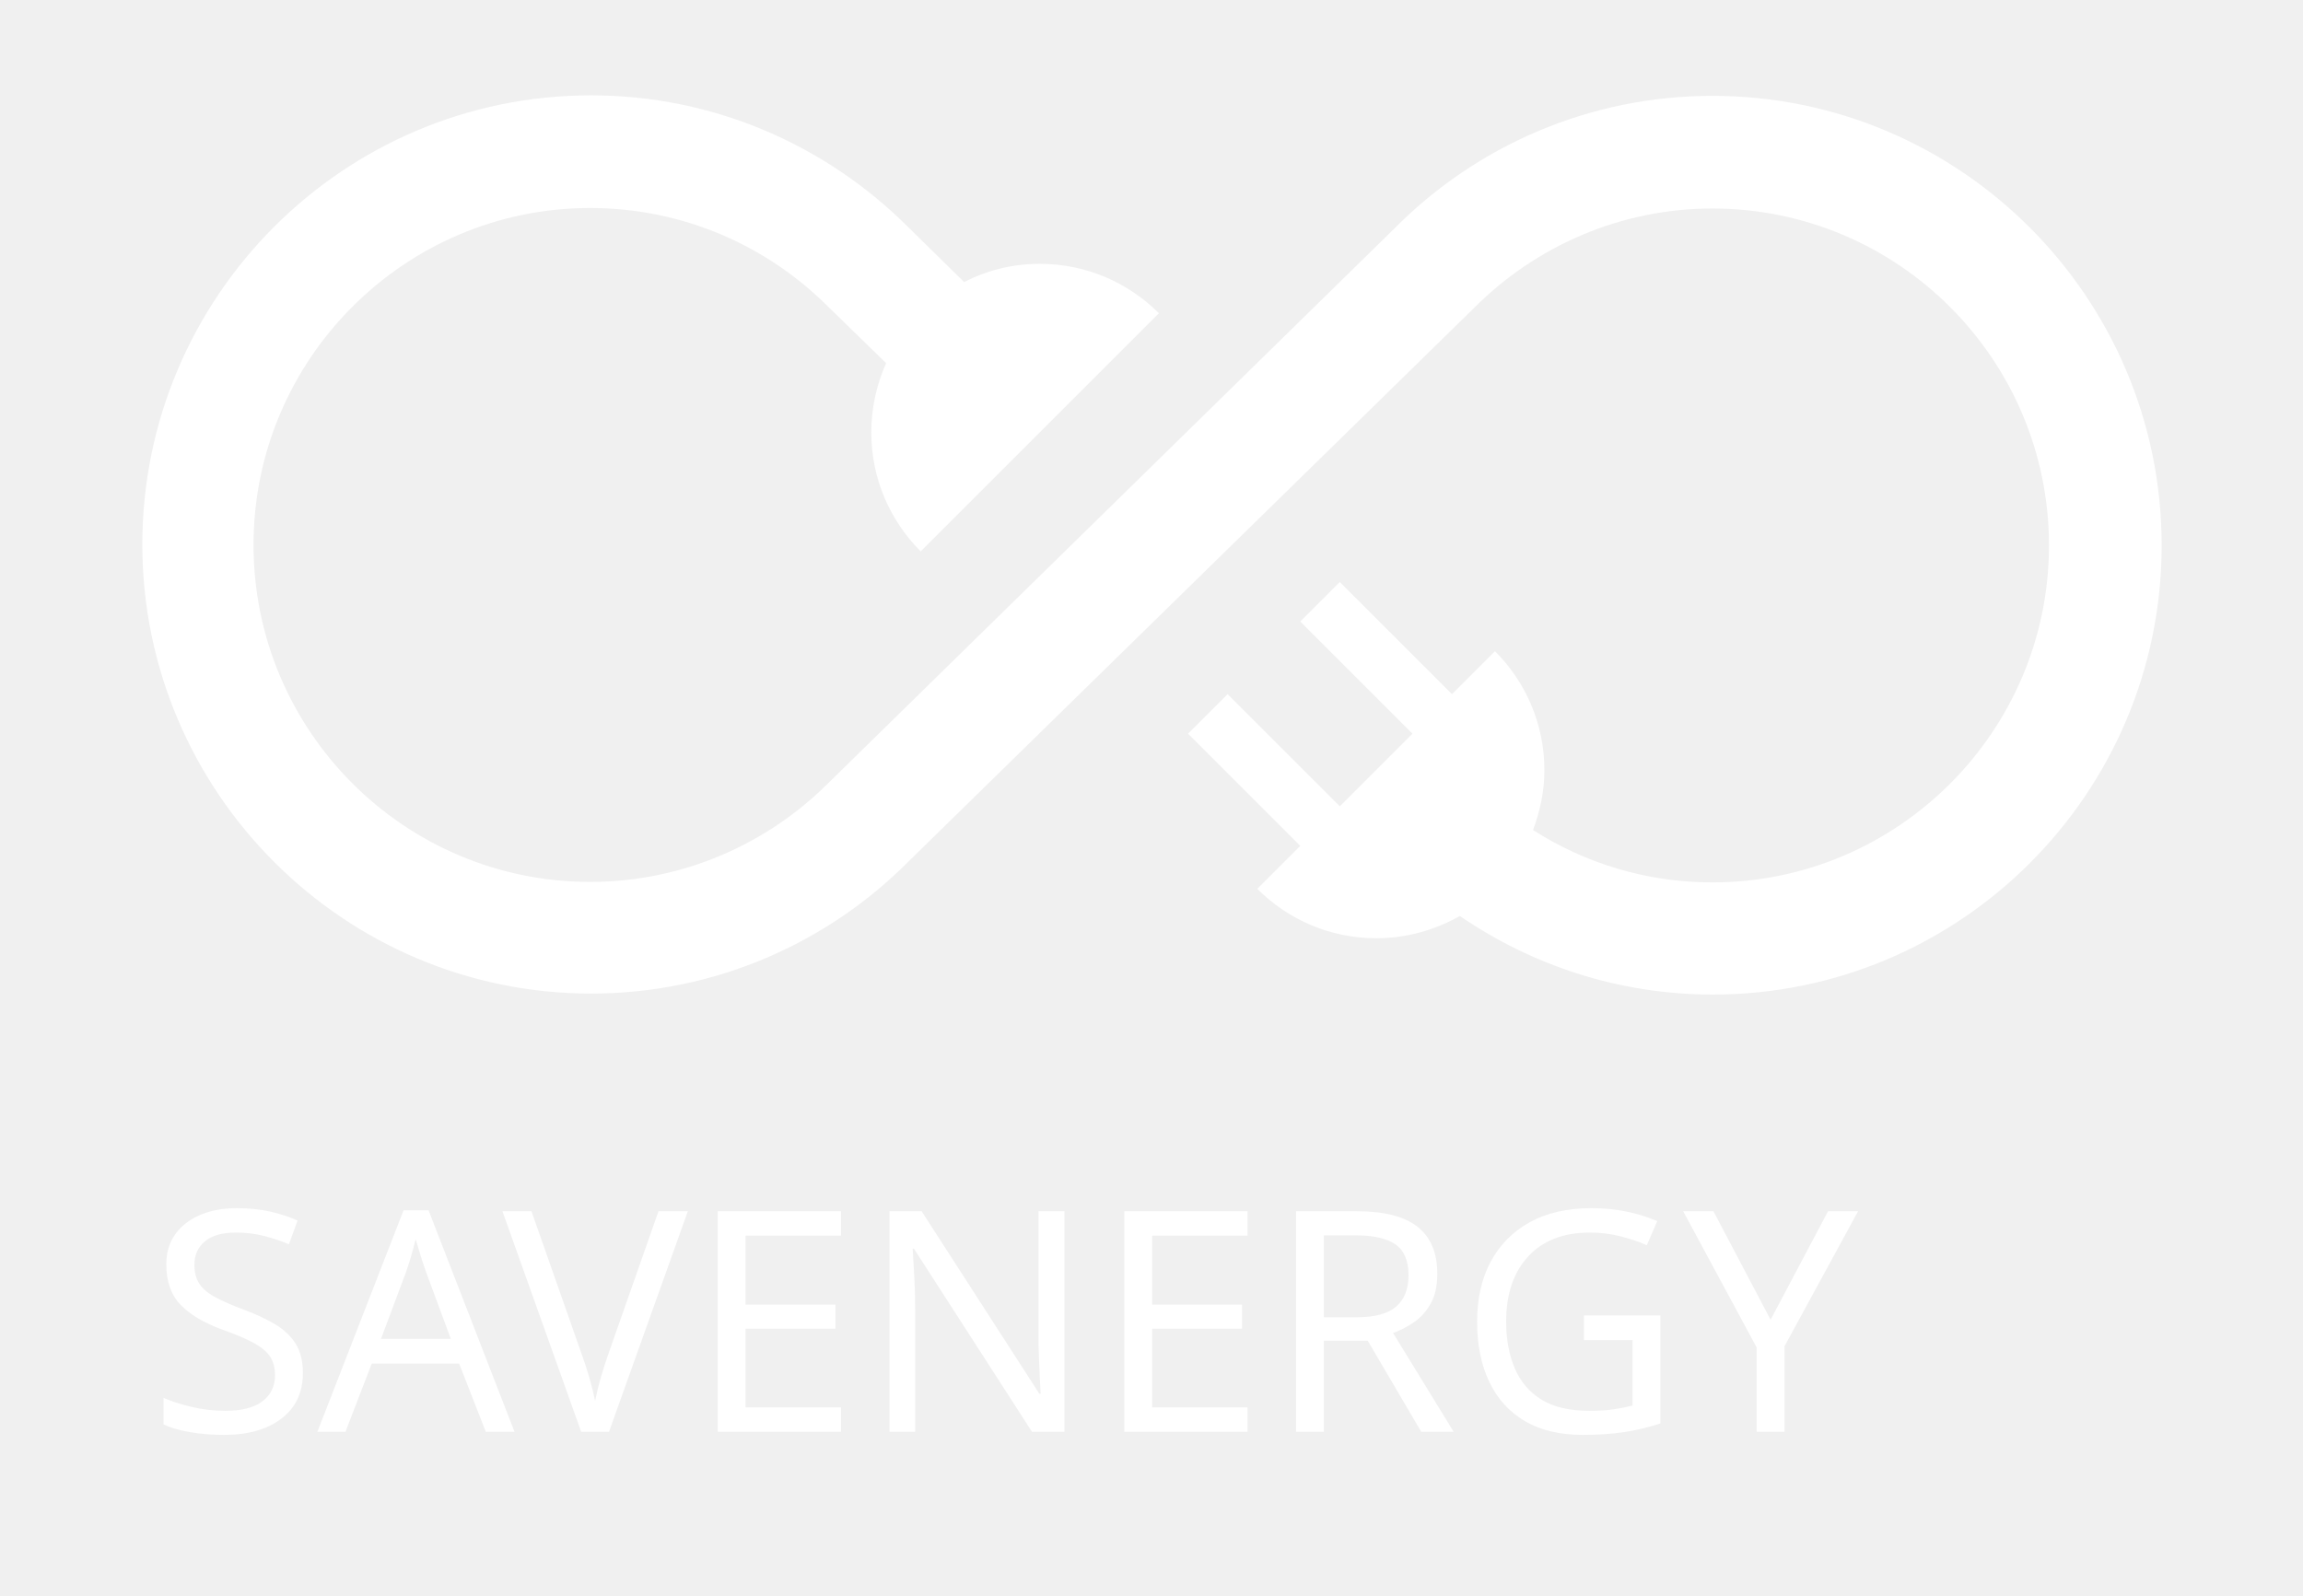
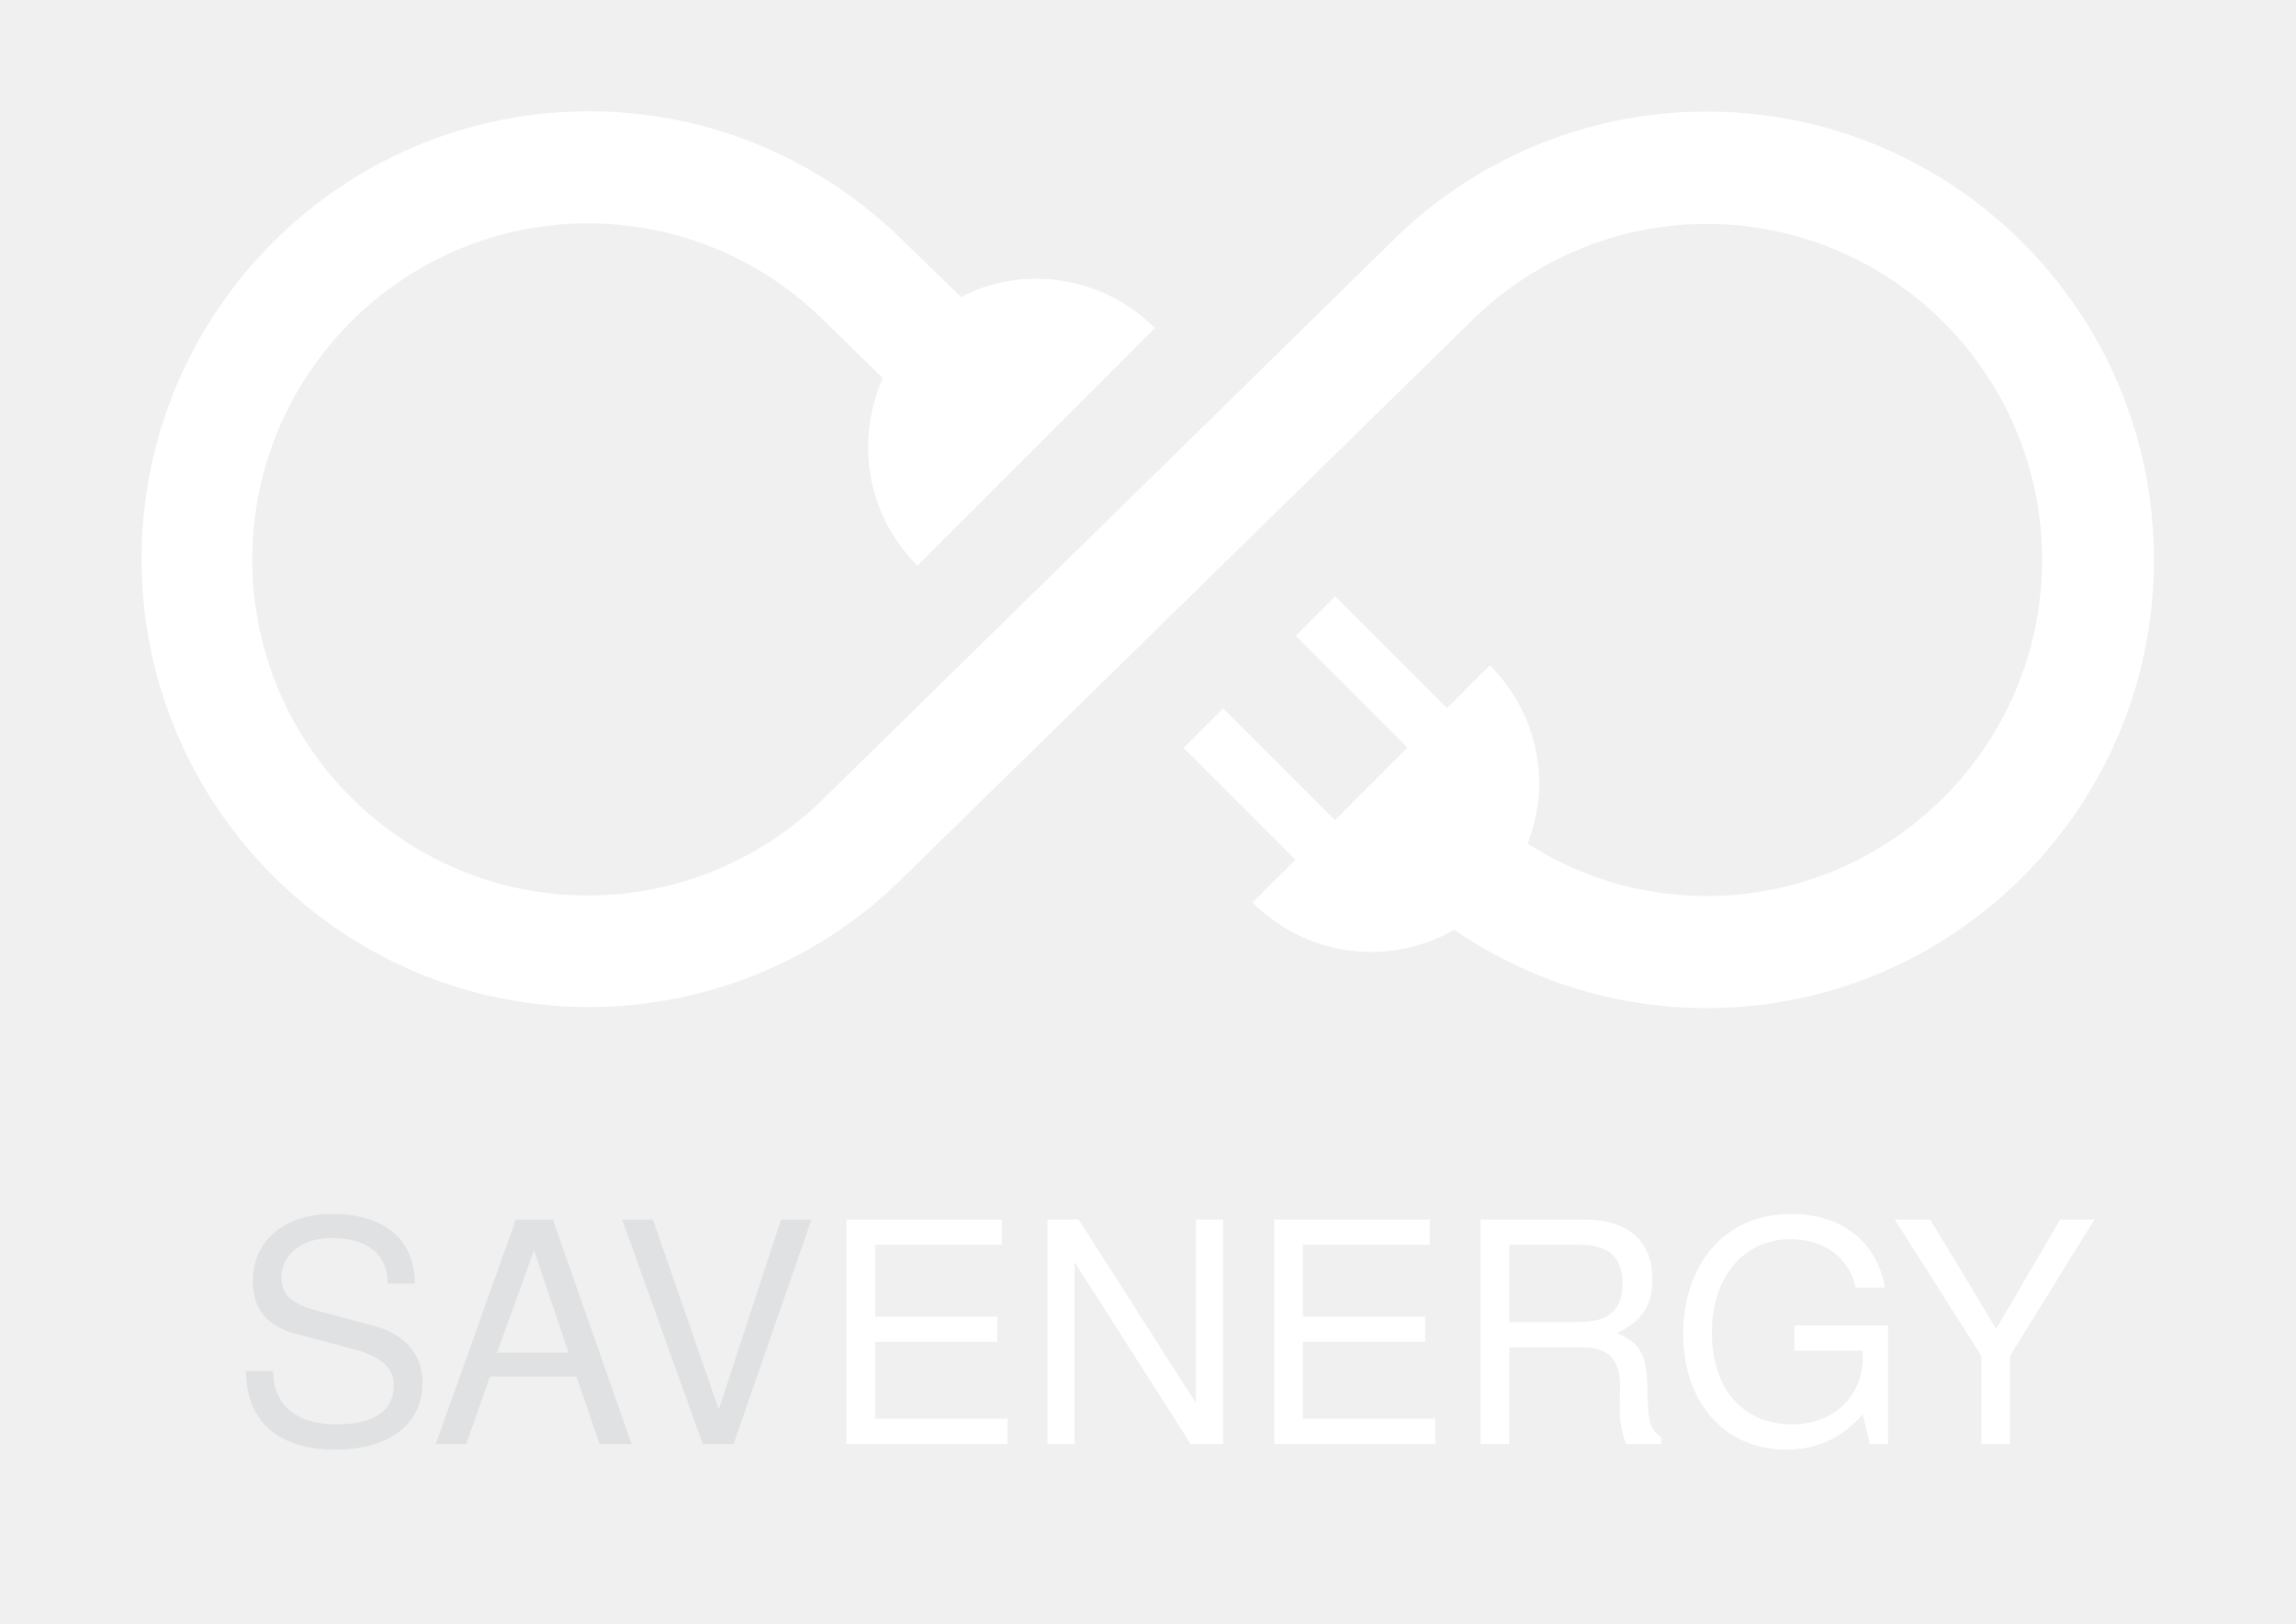
- <svg xmlns="http://www.w3.org/2000/svg" version="1.1" id="Layer_1" x="0px" y="0px" viewBox="0 0 466 323" enable-background="new 0 0 466 323" xml:space="preserve" fill="#fff">
+ <svg xmlns="http://www.w3.org/2000/svg" version="1.1" id="Layer_1" x="0px" y="0px" width="841.9px" height="595.3px" viewBox="0 0 841.9 595.3" enable-background="new 0 0 841.9 595.3" xml:space="preserve">
  <g>
-     <text transform="matrix(1 0 0 1 29.8991 289.7987)" font-family="'HelveticaNeueLTStd-LtEx'" font-size="62.512">SAVENERGY</text>
-     <path d="M346.5,19.4c-25,0-47.8,10.2-64.2,26.7L167.6,158.5c-12.3,12.3-29.4,20-48.2,20c-37.6,0-68.1-30.6-68.1-68.2   c0-37.6,30.6-68.2,68.1-68.2c18.8,0,35.8,7.6,48.2,20l11.7,11.4c-1.9,4.3-3,9-3,14c0,9.4,3.8,17.9,10,24.1l48.2-48.2   c-6.2-6.2-14.7-10-24.1-10c-5.5,0-10.7,1.3-15.3,3.7l-11.3-11.1c-16.5-16.5-39.2-26.7-64.2-26.7c-50.1,0-90.8,40.8-90.8,90.9   c0,50.1,40.8,90.9,90.8,90.9c25,0,47.8-10.2,64.2-26.7L298.4,62.2c12.3-12.3,29.4-20,48.1-20c37.6,0,68.1,30.6,68.1,68.2   c0,37.6-30.6,68.2-68.1,68.2c-13.4,0-25.8-3.9-36.3-10.6c1.4-3.8,2.3-7.8,2.3-12.1c0-9.4-3.8-17.9-10-24.1l-8.7,8.7l-22.7-22.7   l-8,8l22.7,22.7l-14.7,14.7l-22.7-22.7l-8,8l22.7,22.7l-8.7,8.7c6.2,6.2,14.7,10,24.1,10c6.2,0,11.9-1.7,16.9-4.5   c14.6,10,32.2,15.9,51.2,15.9c50.1,0,90.8-40.8,90.8-90.9C437.4,60.2,396.6,19.4,346.5,19.4z" />
+     <text transform="matrix(1 0 0 1 84.792 529.4285)" enable-background="new    ">
+       <tspan x="0" y="0" fill="#E0E1E2" font-family="'HelveticaNeue'" font-size="112.937">SAV</tspan>
+       <tspan x="215.4" y="0" fill="#FFFFFF" font-family="'HelveticaNeue'" font-size="112.937">ENERGY</tspan>
+     </text>
+     <path fill="#FFFFFF" d="M625.8,40.9c-45.2,0-86.4,18.4-116,48.2L302.6,292.2c-22.2,22.2-53.1,36.1-87.1,36.1   c-67.9,0-123-55.3-123-123.2c0-67.9,55.3-123.2,123-123.2c34,0,64.7,13.7,87.1,36.1l21.1,20.6c-3.4,7.8-5.4,16.3-5.4,25.3   c0,17,6.9,32.3,18.1,43.5l87.1-87.1c-11.2-11.2-26.6-18.1-43.5-18.1c-9.9,0-19.3,2.3-27.6,6.7L331.9,89   c-29.8-29.8-70.8-48.2-116-48.2c-90.5,0-164,73.7-164,164.2s73.7,164.2,164,164.2c45.2,0,86.4-18.4,116-48.2l207-202.7   C561.1,96,592,82.1,625.8,82.1c67.9,0,123,55.3,123,123.2c0,67.9-55.3,123.2-123,123.2c-24.2,0-46.6-7-65.6-19.2   c2.5-6.9,4.2-14.1,4.2-21.9c0-17-6.9-32.3-18.1-43.5l-15.7,15.7l-41-41l-14.5,14.5l41,41l-26.6,26.6l-41-41l-14.5,14.5l41,41   l-15.7,15.7c11.2,11.2,26.6,18.1,43.5,18.1c11.2,0,21.5-3.1,30.5-8.1c26.4,18.1,58.2,28.7,92.5,28.7c90.5,0,164-73.7,164-164.2   C790,114.6,716.3,40.9,625.8,40.9z" />
  </g>
</svg>
